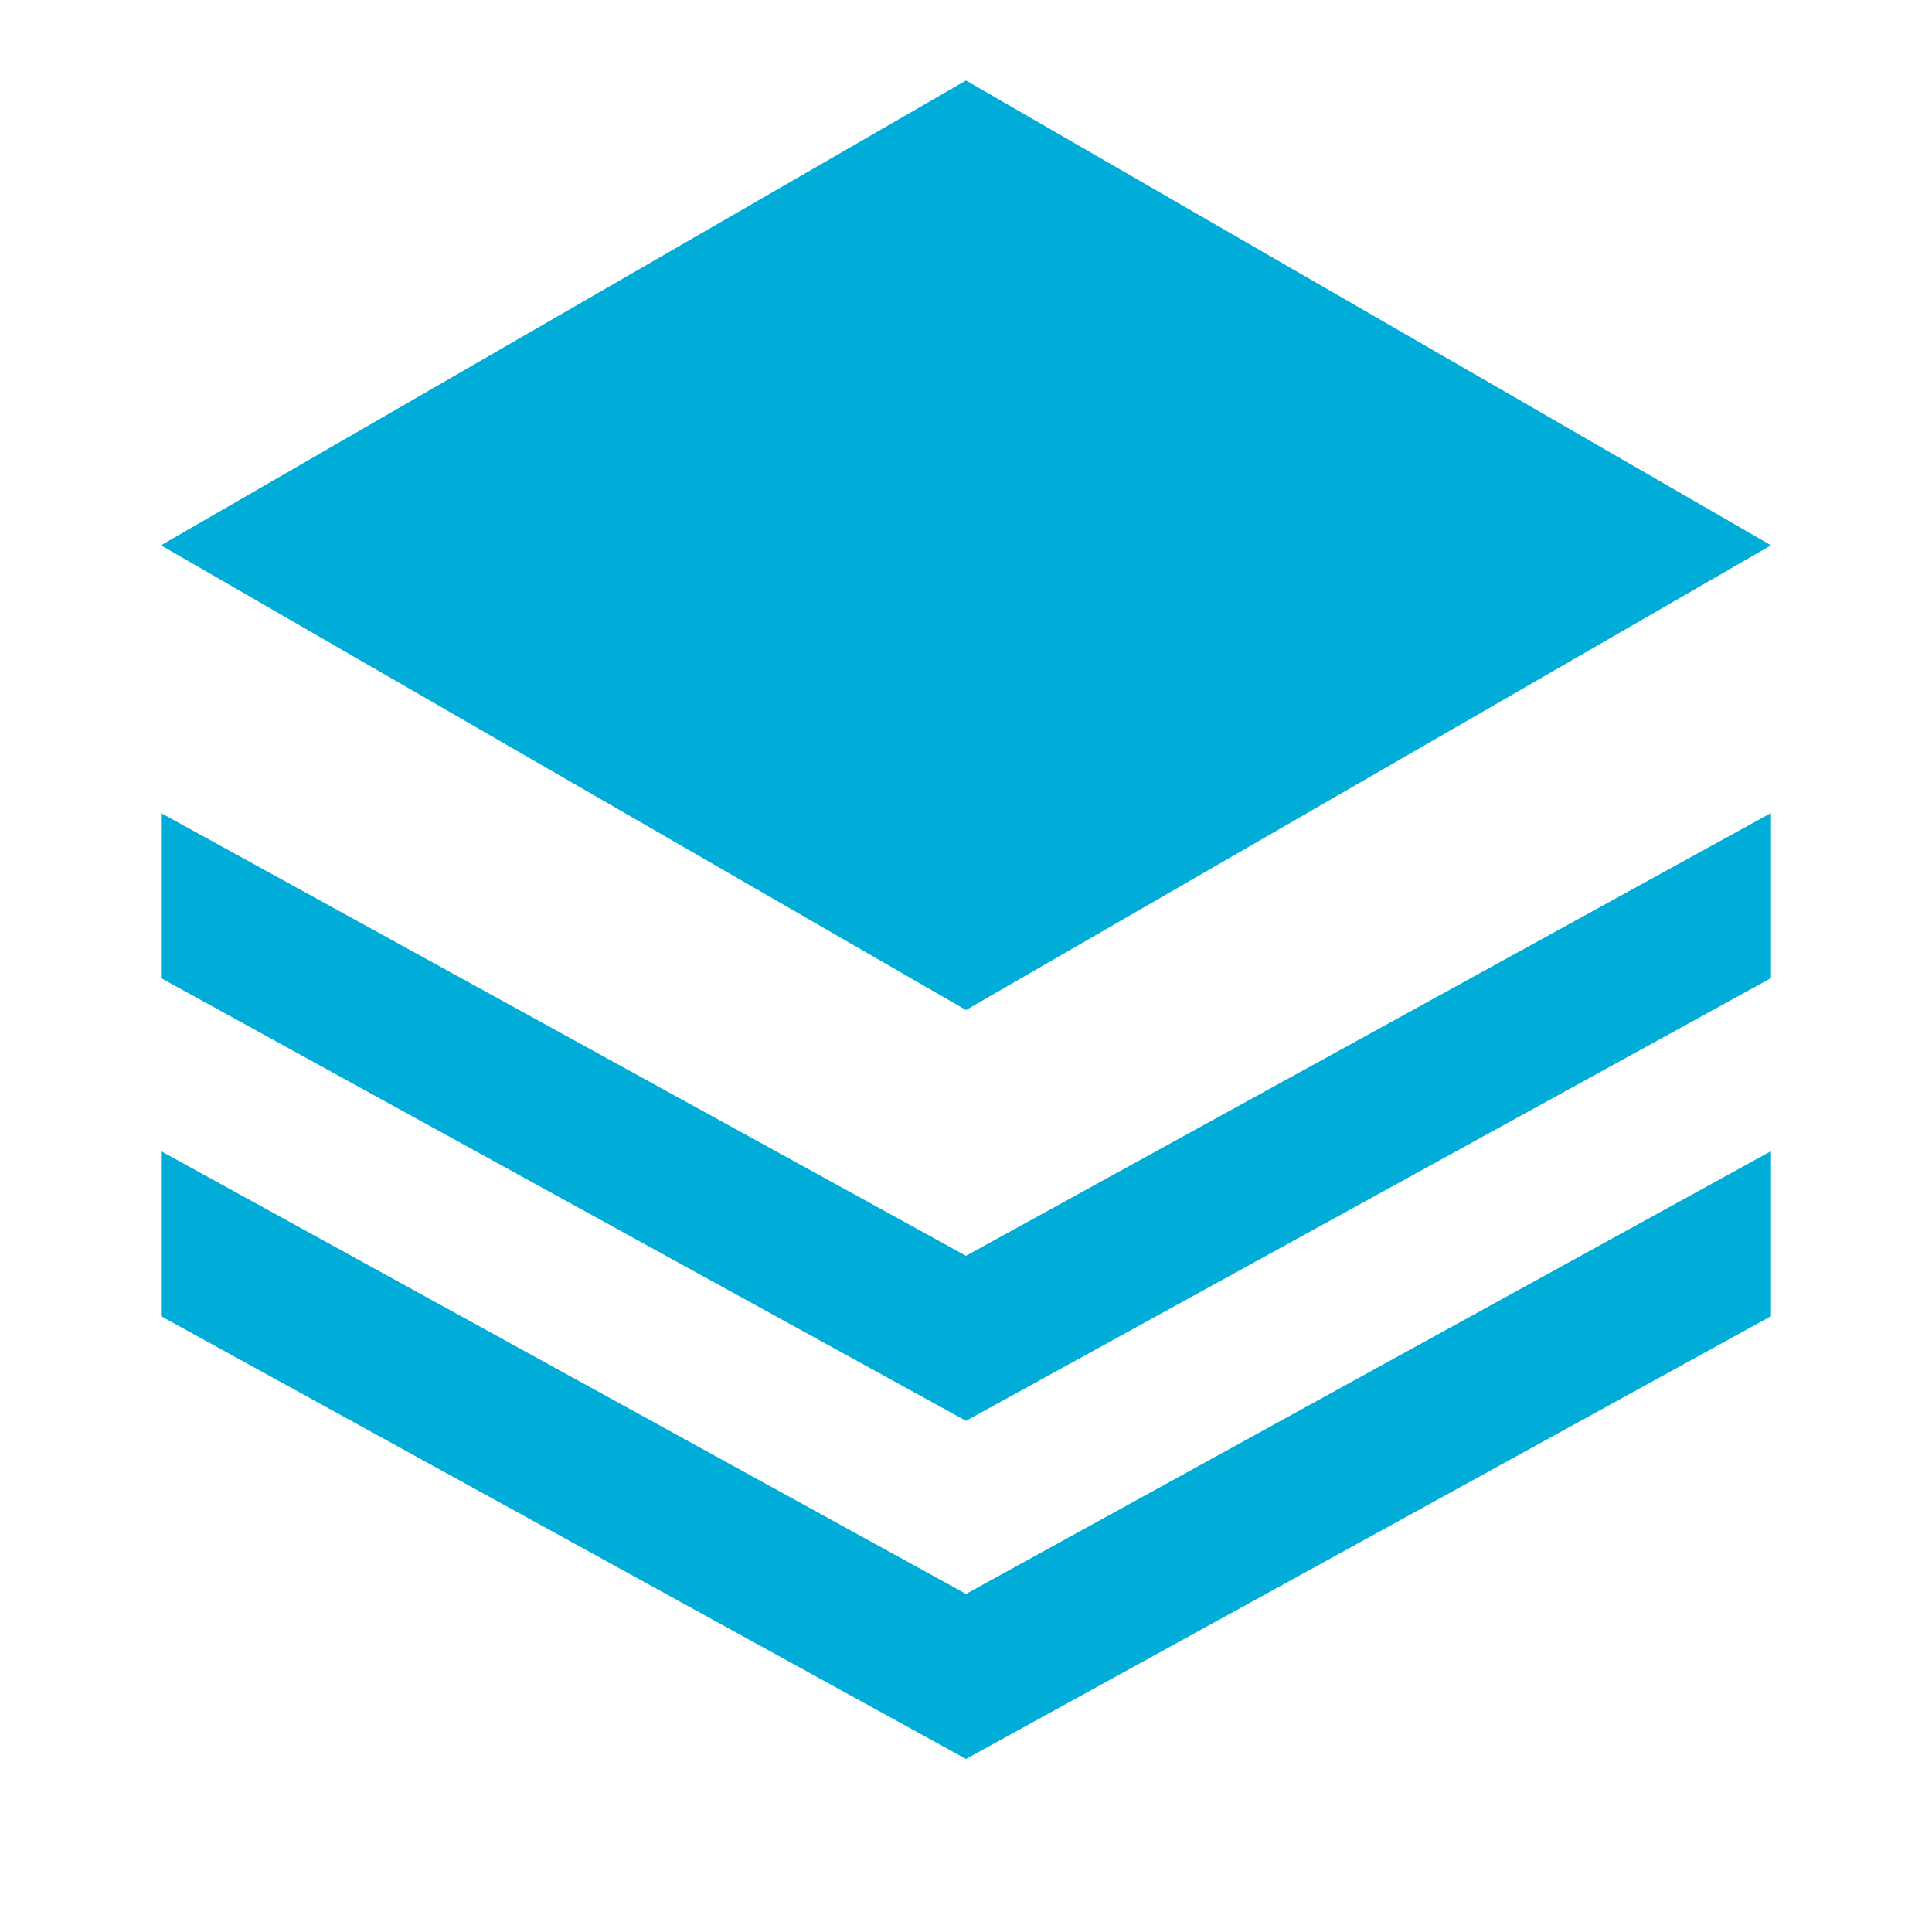
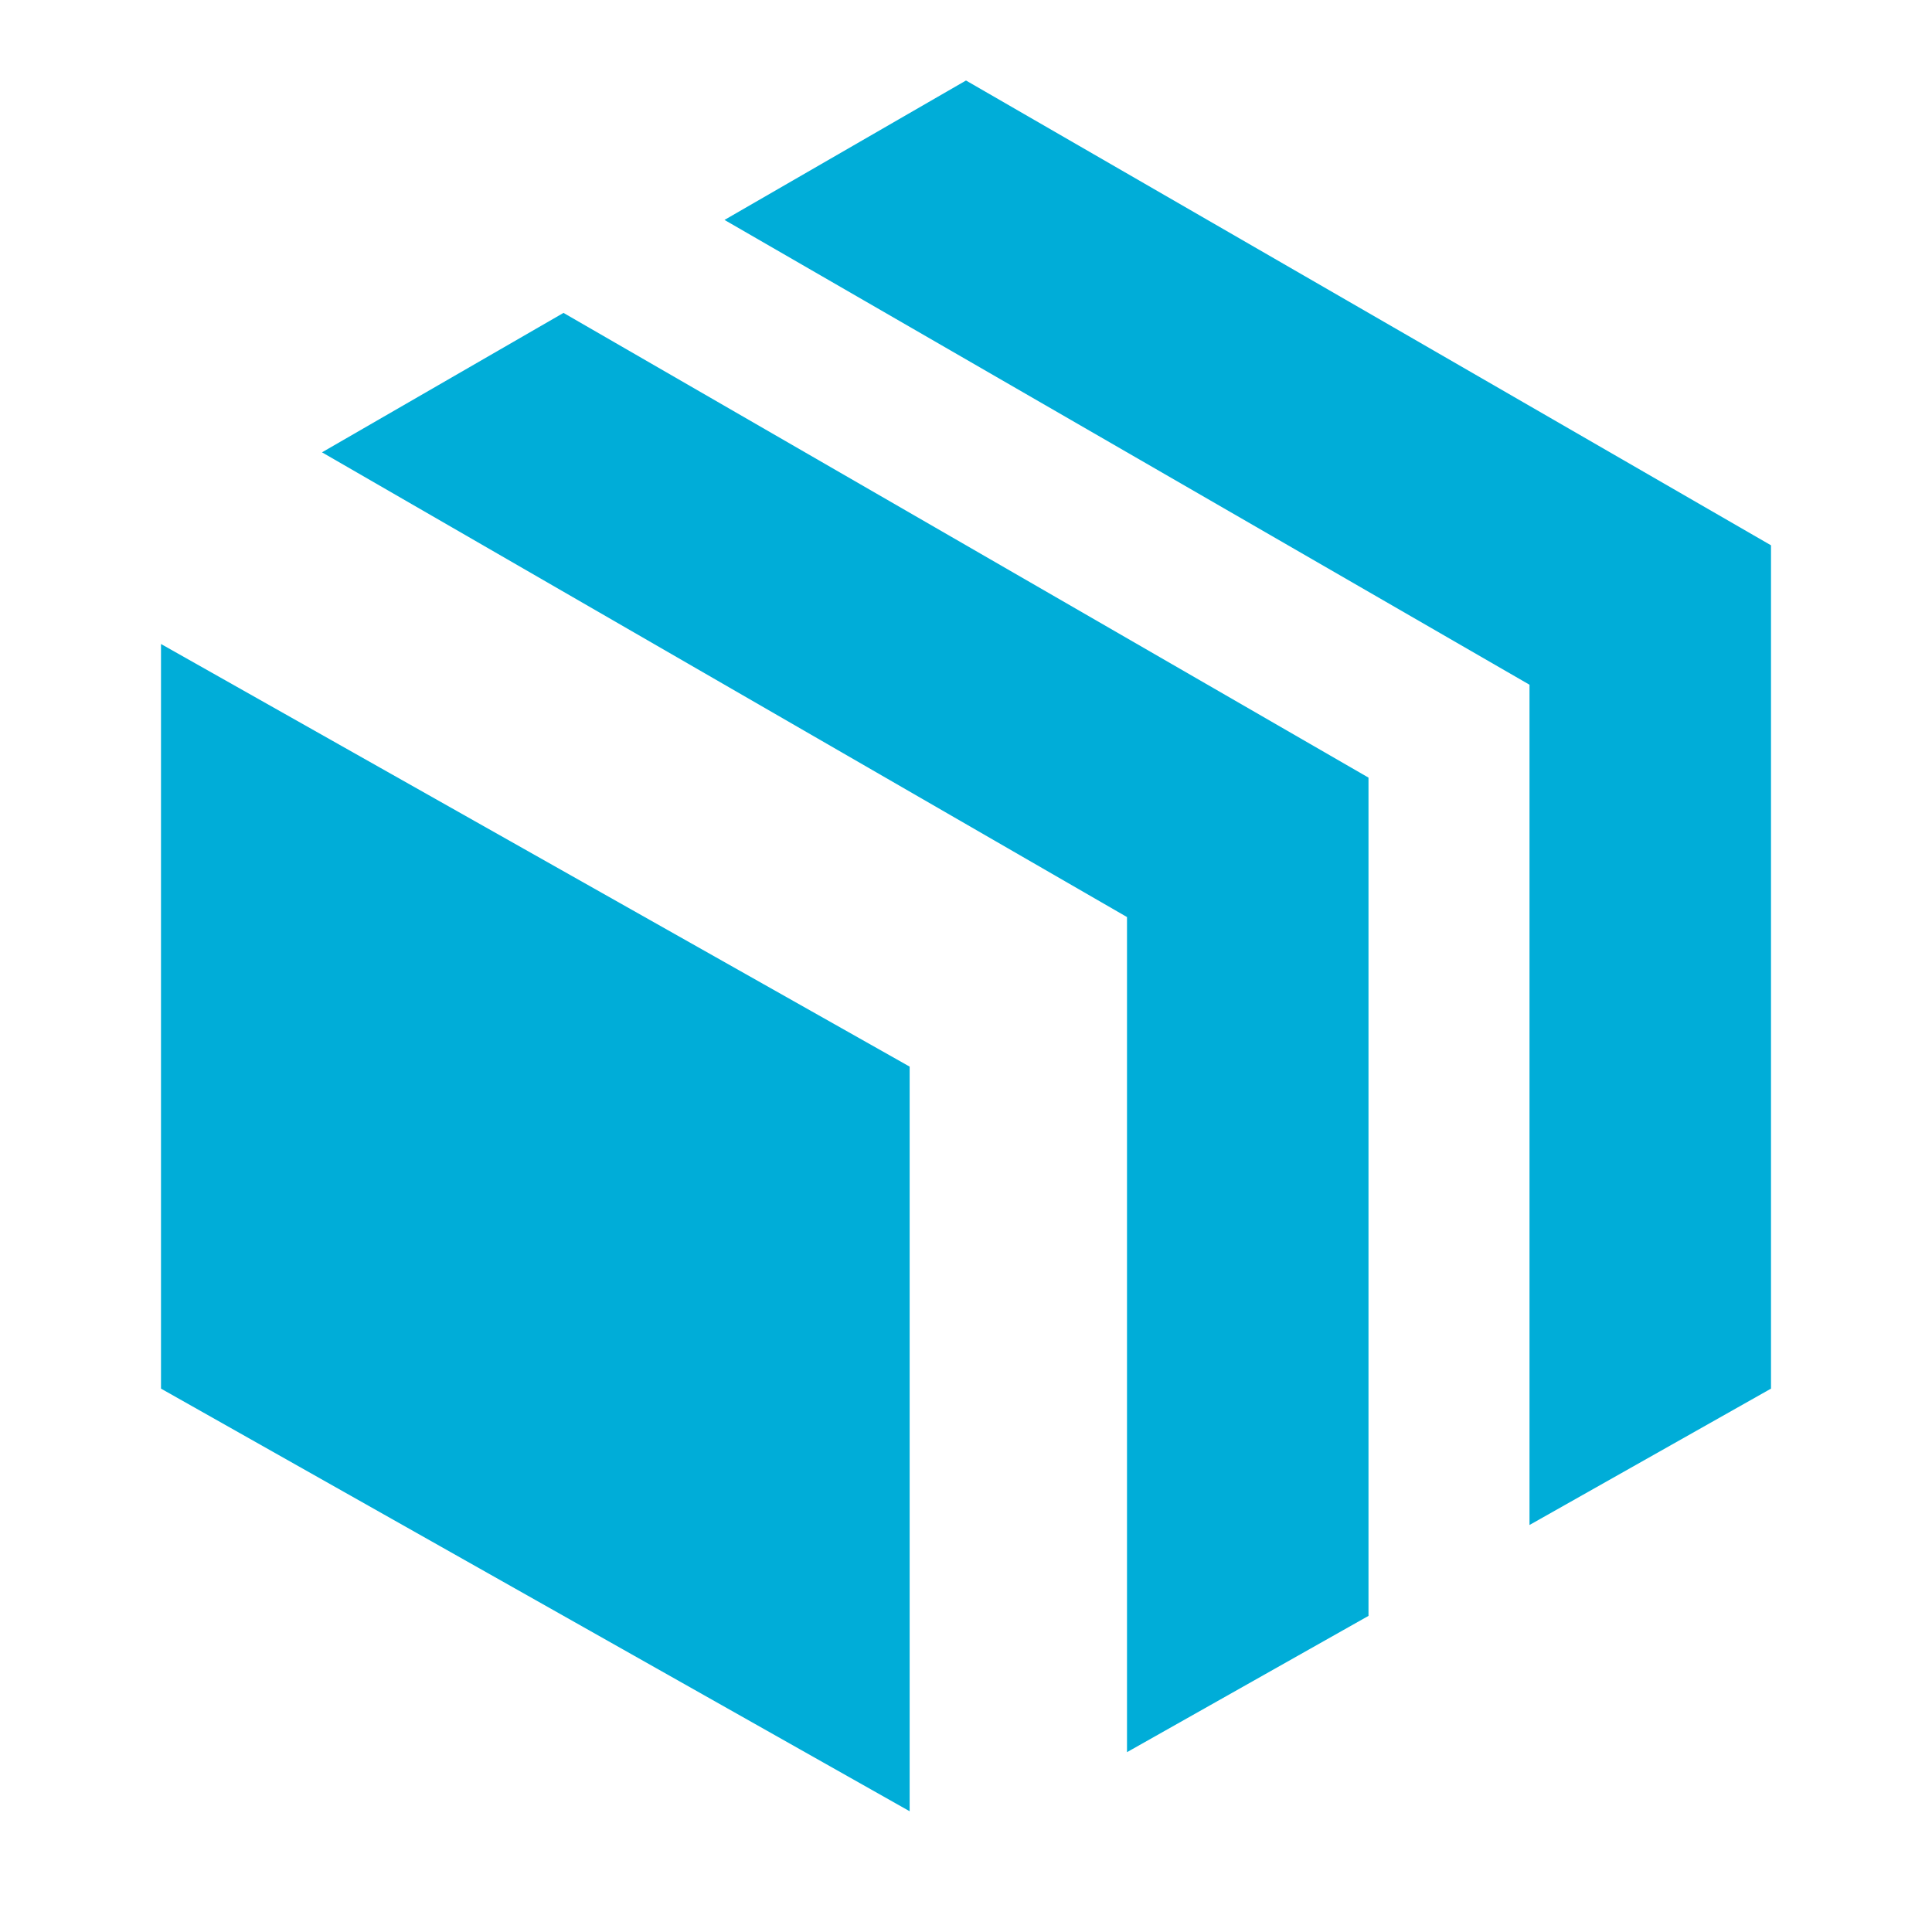
<svg xmlns="http://www.w3.org/2000/svg" viewBox="0 0 24 24" color="#00ADD8" role="img" aria-labelledby="gorm-cubrid-title gorm-cubrid-desc">
-   <path d="M 12 1 L 22 6.774 L 12 12.547 L 2 6.774 Z" fill="currentColor" />
-   <path d="M 2 10.1 L 12 15.6 L 22 10.1 L 22 12.15 L 12 17.65 L 2 12.15 Z" fill="currentColor" />
-   <path d="M 2 14.3 L 12 19.8 L 22 14.3 L 22 16.35 L 12 21.85 L 2 16.35 Z" fill="currentColor" />
+   <path d="M 2 8 L 11.3 13.25 L 11.3 22.5 L 2 17.25 Z" fill="currentColor" />
+   <path d="M 4 5.619 L 14 11.392 L 14 21.766 L 17 20.073 L 17 9.66 L 7 3.887 Z" fill="currentColor" />
+   <path d="M 9 2.732 L 19 8.506 L 19 18.944 L 22 17.25 L 22 6.774 L 12 1 Z" fill="currentColor" />
</svg>
